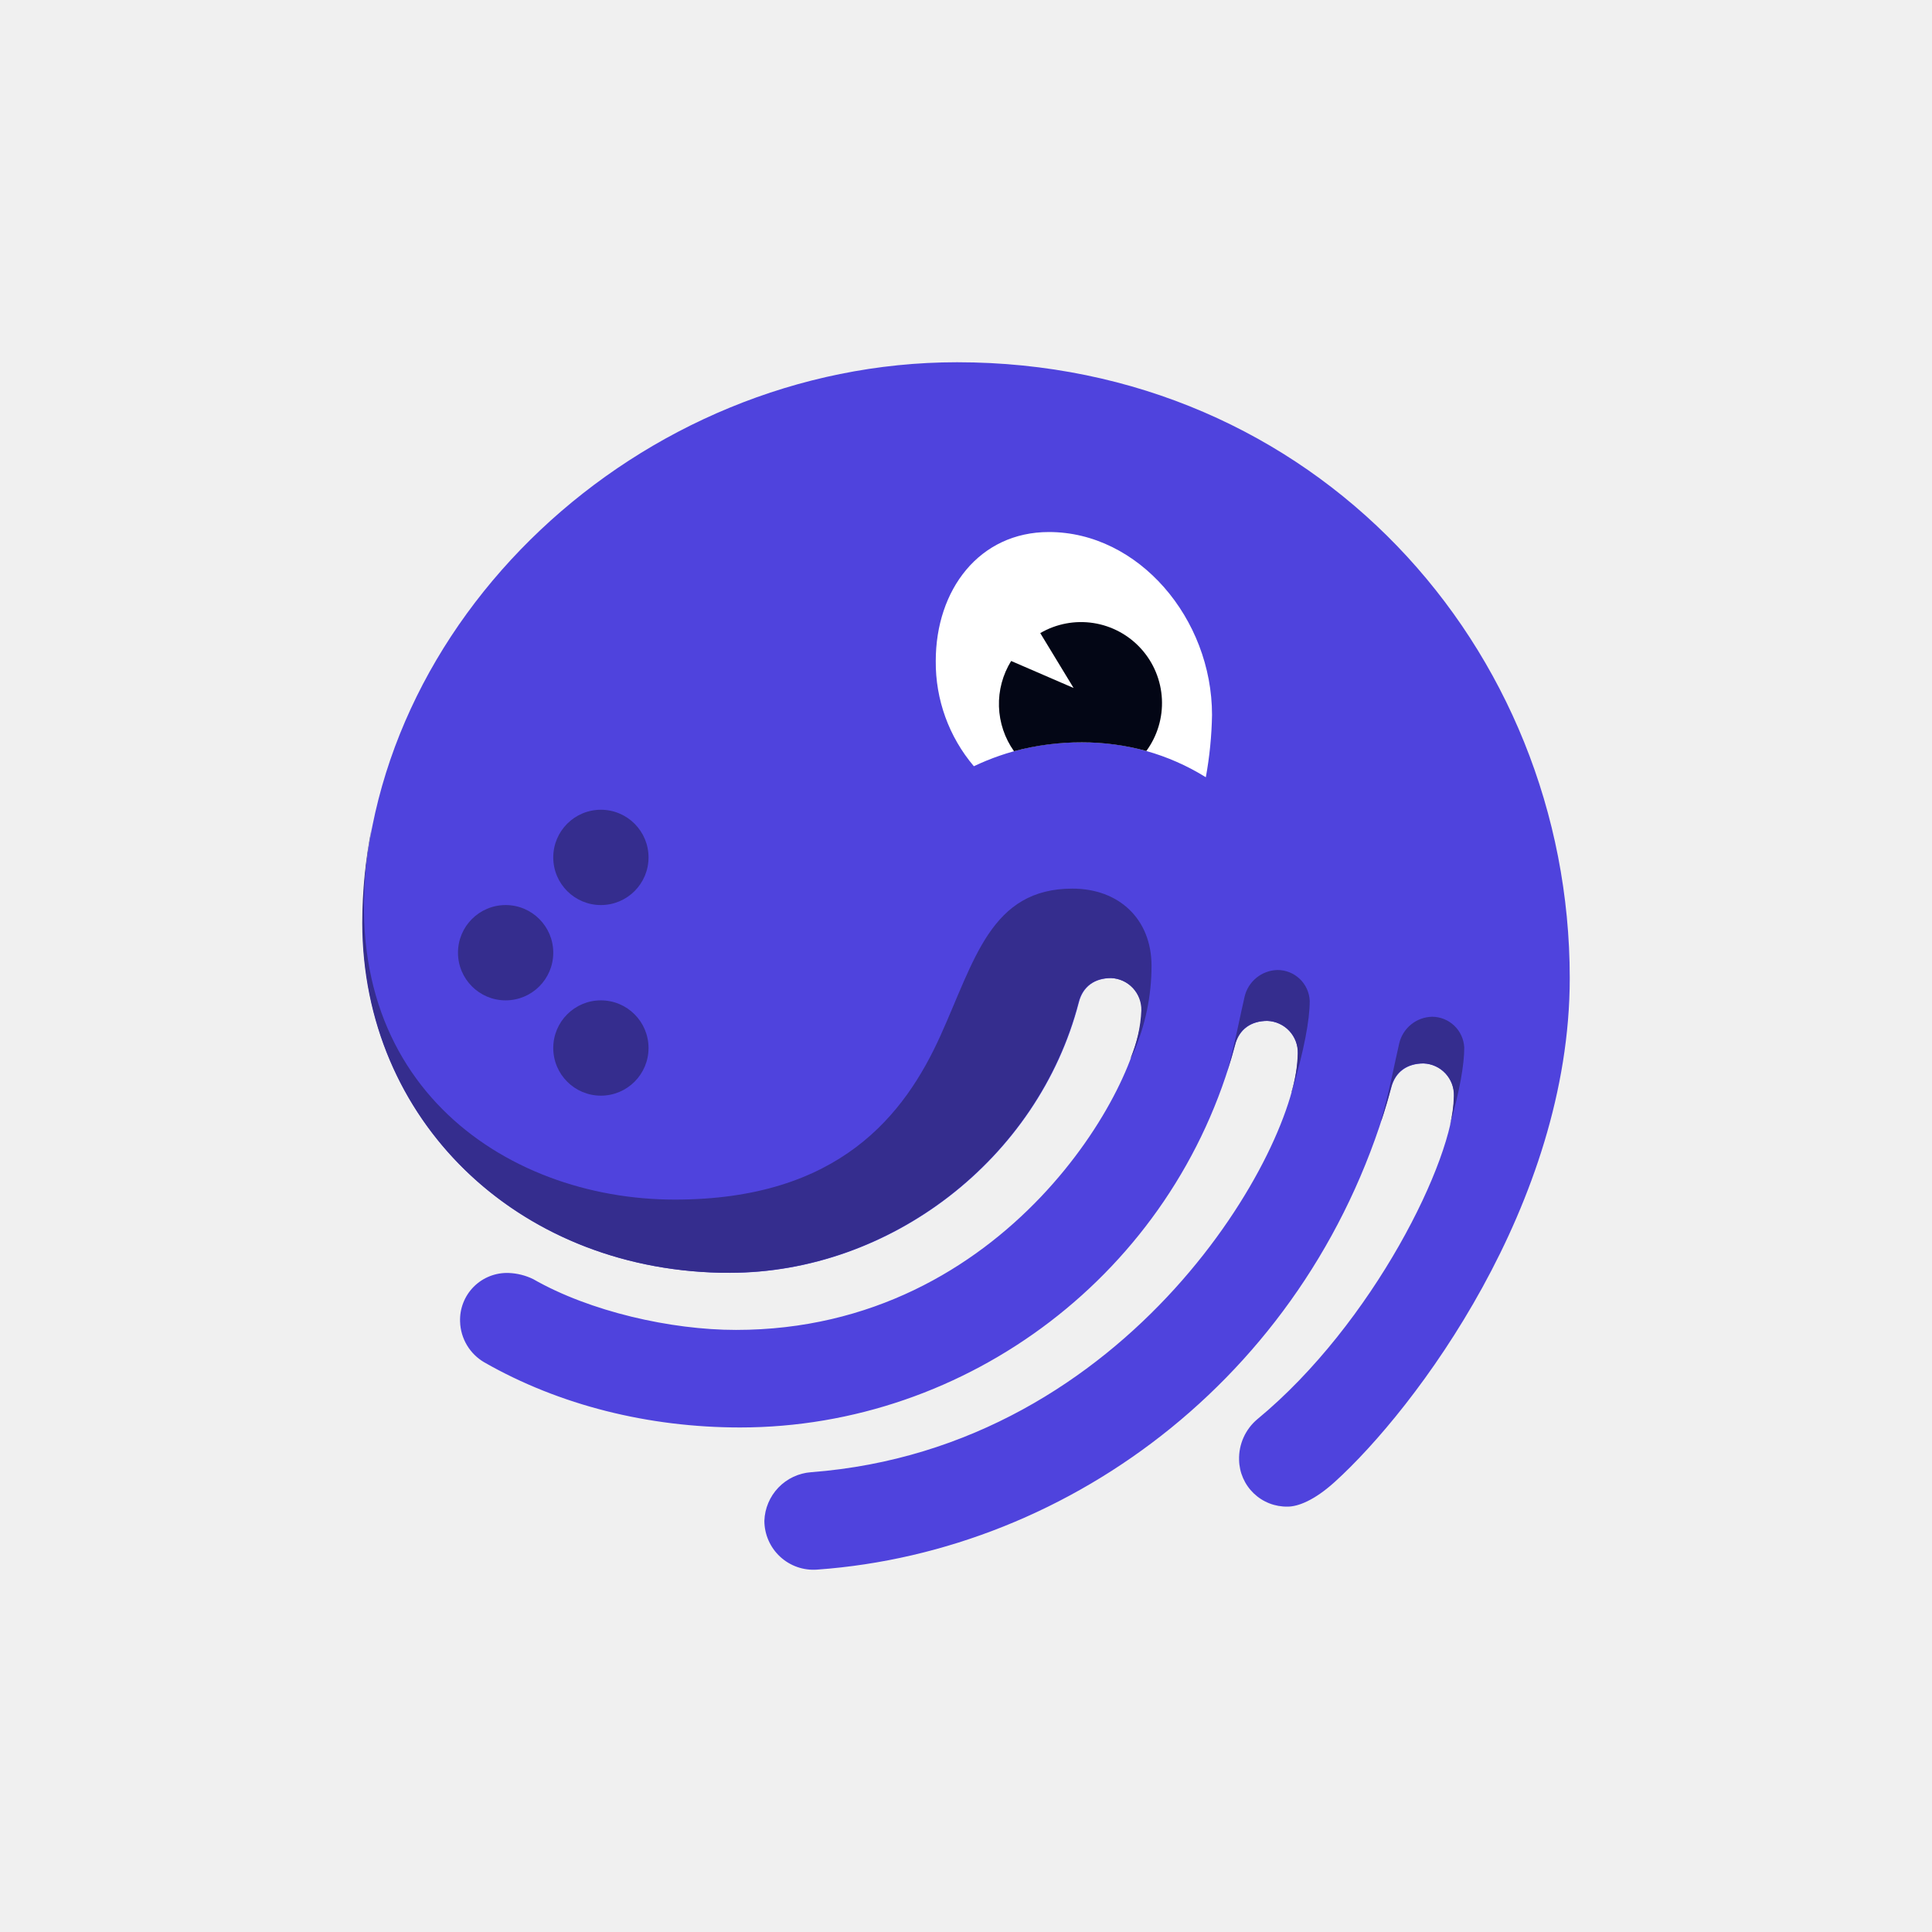
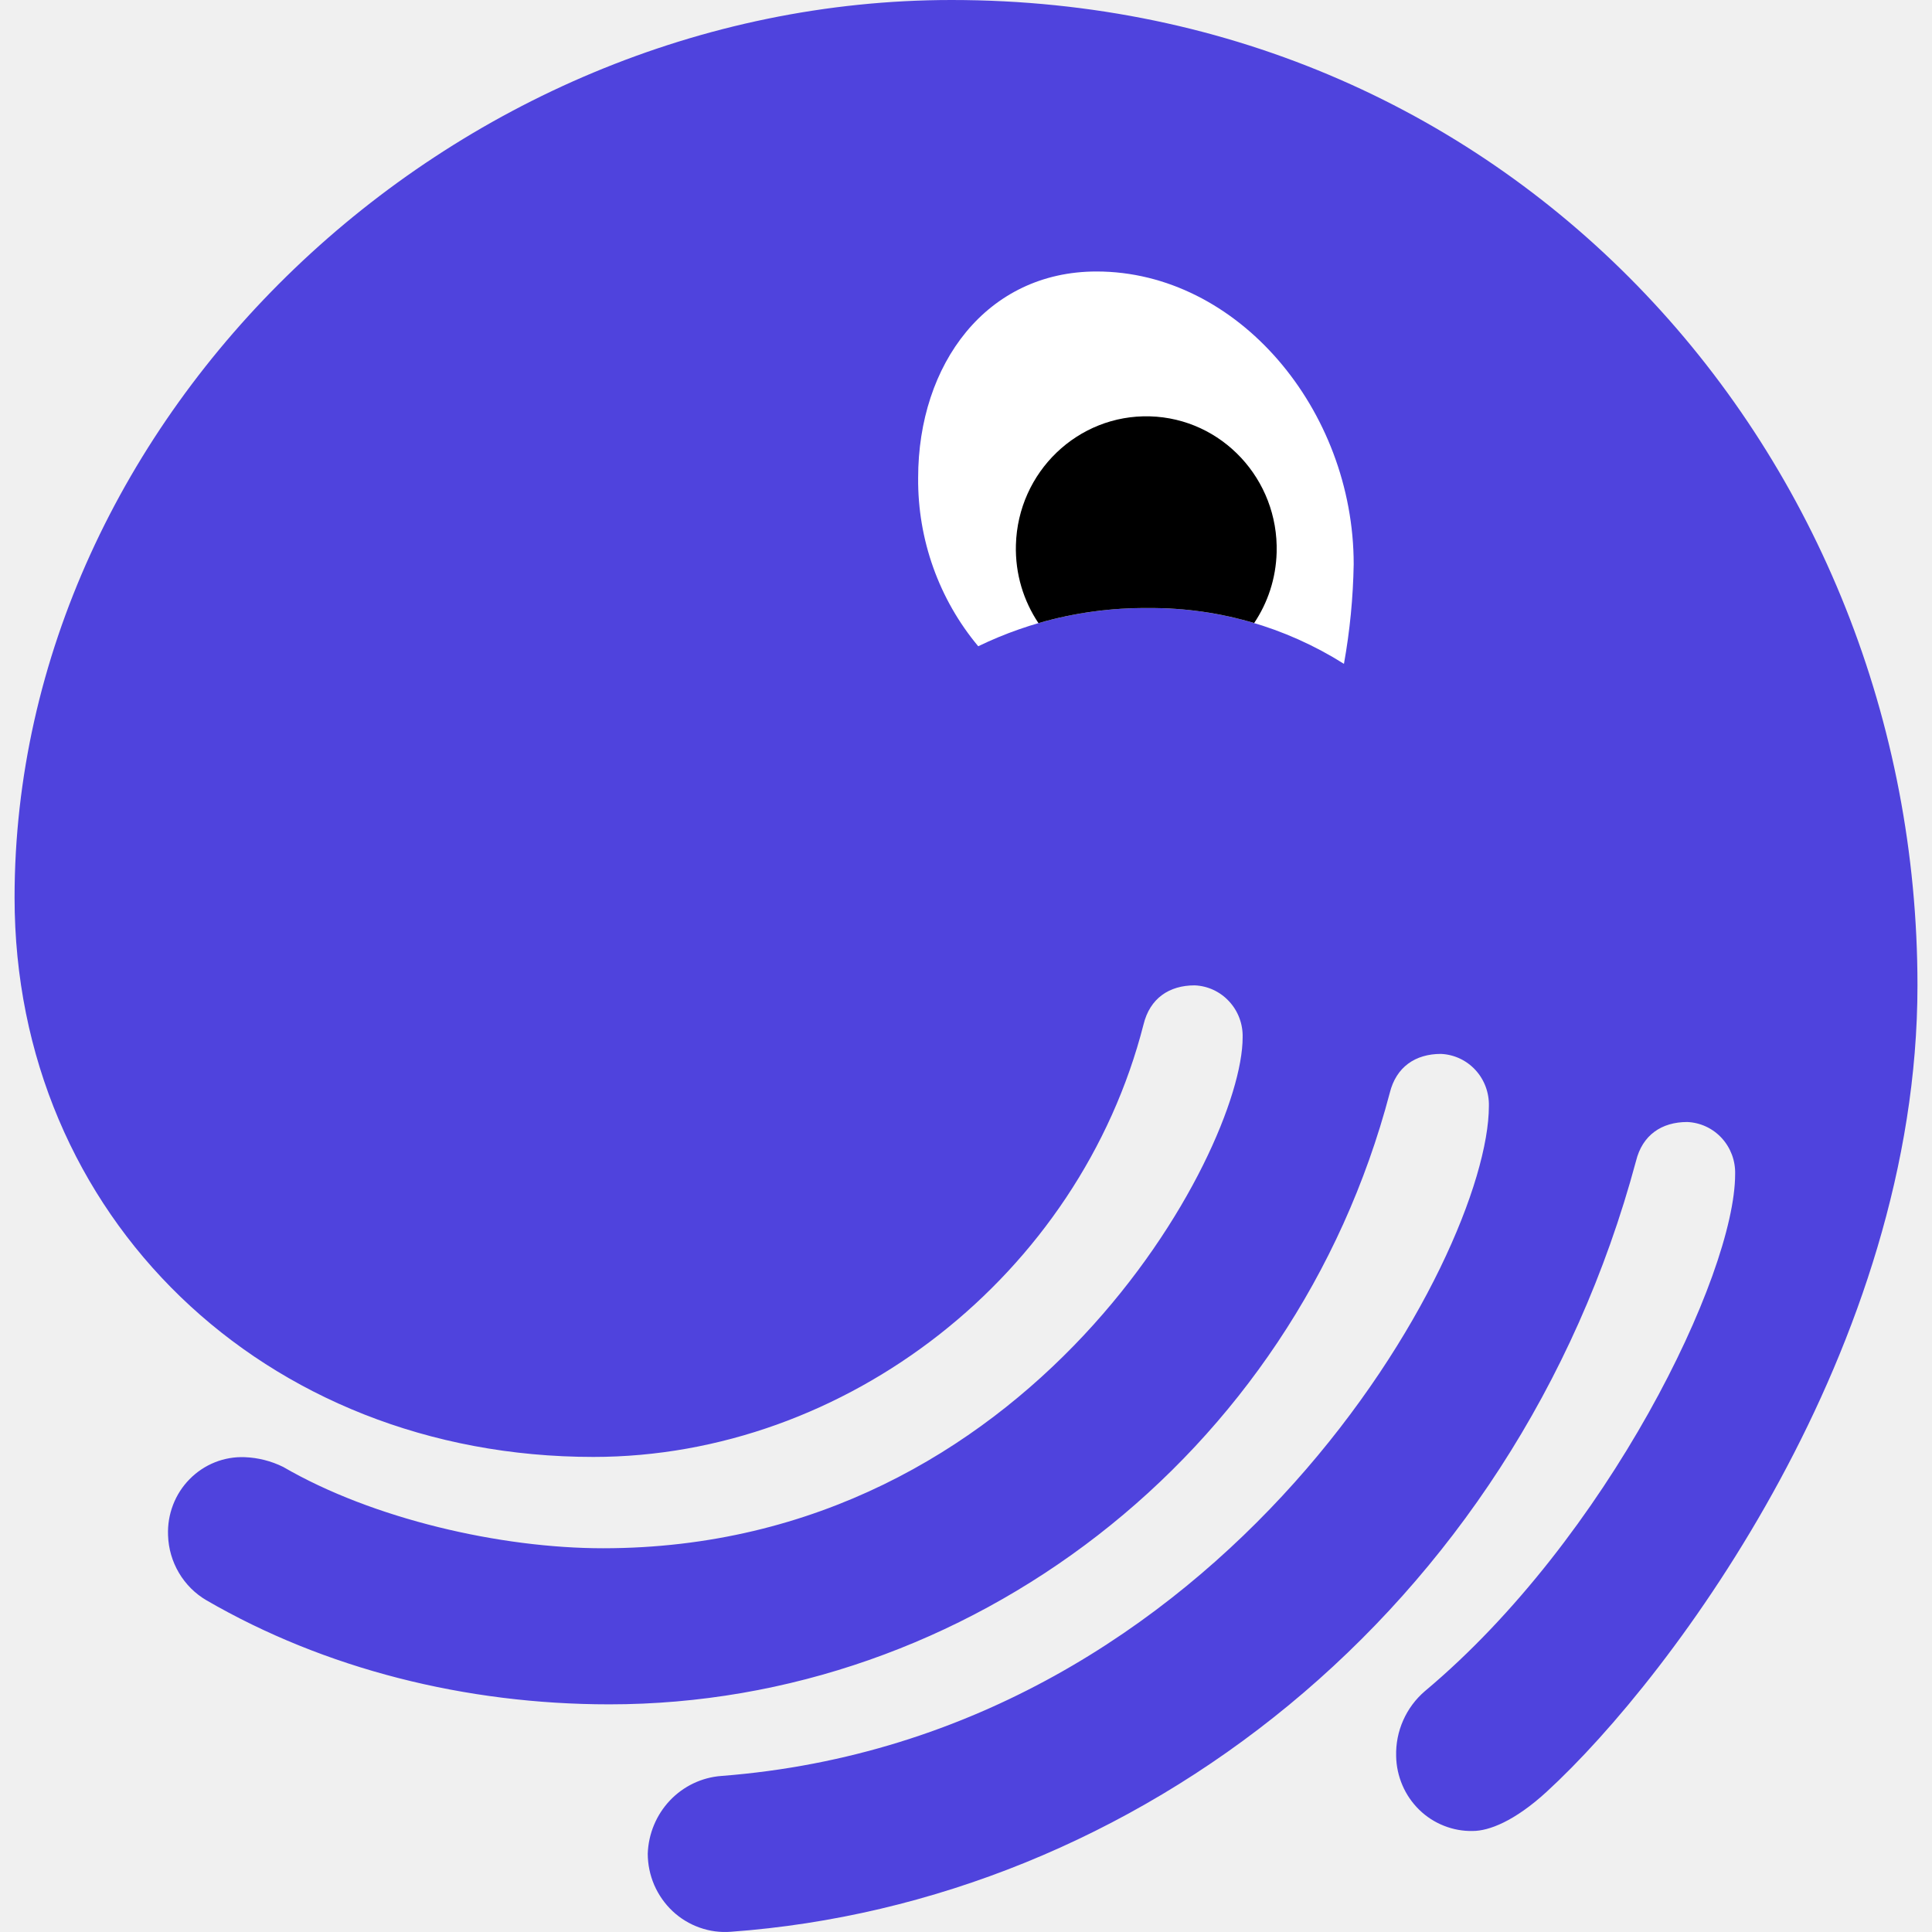
- <svg xmlns="http://www.w3.org/2000/svg" width="560" height="560" viewBox="0 0 560 560" fill="none">
-   <path d="M221.556 440.815C221.562 442.771 221.97 444.704 222.757 446.494C223.543 448.285 224.689 449.894 226.125 451.221C227.56 452.548 229.254 453.565 231.1 454.208C232.946 454.851 234.905 455.107 236.854 454.959C310.941 449.655 380.913 397.224 403.252 315.332C404.426 310.622 407.96 308.26 412.669 308.26C415.082 308.357 417.36 309.402 419.009 311.168C420.658 312.933 421.545 315.278 421.477 317.694C421.477 335.953 398.006 383.674 364.442 411.368C362.731 412.807 361.367 414.614 360.452 416.654C359.536 418.694 359.092 420.914 359.154 423.149C359.188 424.967 359.58 426.76 360.308 428.425C361.036 430.091 362.086 431.596 363.397 432.855C364.708 434.114 366.254 435.101 367.948 435.761C369.641 436.421 371.448 436.739 373.264 436.699C376.205 436.699 380.913 434.931 386.795 429.627C410.266 408.412 455 348.909 455 283.508C455 187.624 380.872 105 277.418 105C185.106 105 105.138 180.414 105.138 267.611C105.138 325.345 151.004 368.937 211.56 368.937C258.019 368.937 300.945 335.953 312.708 290.58C313.881 285.87 317.402 283.508 322.11 283.508C324.525 283.606 326.804 284.65 328.455 286.415C330.106 288.181 330.996 290.525 330.933 292.942C330.933 313.564 292.122 385.484 213.327 385.484C194.509 385.484 170.996 380.18 154.524 370.746C152.319 369.677 149.917 369.075 147.469 368.978C145.594 368.906 143.725 369.223 141.979 369.909C140.232 370.594 138.647 371.634 137.321 372.962C135.996 374.291 134.96 375.879 134.278 377.627C133.596 379.376 133.283 381.247 133.359 383.122C133.435 385.524 134.123 387.867 135.357 389.929C136.592 391.991 138.332 393.703 140.414 394.904C162.173 407.334 188.047 413.757 214.501 413.757C280.359 413.757 340.335 368.978 357.98 302.997C359.154 298.287 362.688 295.926 367.383 295.926C369.797 296.023 372.077 297.067 373.728 298.832C375.379 300.598 376.269 302.943 376.205 305.359C376.205 332.459 327.992 419.655 235.087 426.727C231.492 426.994 228.123 428.579 225.625 431.18C223.128 433.78 221.679 437.211 221.556 440.815V440.815Z" fill="#4F43DD" />
-   <path d="M313.62 215.178C326.301 215.083 338.748 218.589 349.517 225.288C350.605 219.33 351.206 213.292 351.312 207.236C351.312 179.266 329.995 154.211 304.038 154.211C283.853 154.211 271.233 170.937 271.233 191.6C271.137 202.763 275.057 213.588 282.279 222.098C292.062 217.431 302.782 215.064 313.62 215.178V215.178Z" fill="white" />
-   <path d="M374.439 316.505C378.042 304.185 379.63 295.635 379.63 290.083C379.52 287.685 378.493 285.421 376.761 283.76C375.028 282.099 372.724 281.168 370.325 281.16C368.089 281.202 365.932 281.99 364.196 283.399C362.46 284.808 361.244 286.757 360.743 288.936C359.762 292.983 357.664 303.95 355.593 310.912C356.449 308.306 357.231 305.658 357.94 302.97C359.114 298.246 362.648 295.898 367.342 295.898C369.756 295.991 372.035 297.033 373.687 298.796C375.338 300.559 376.228 302.902 376.165 305.318C376.054 309.115 375.446 312.881 374.356 316.519L374.439 316.505Z" fill="#352D8E" />
-   <path d="M424.418 303.632C424.305 301.237 423.278 298.977 421.55 297.317C419.821 295.658 417.522 294.724 415.126 294.709C412.893 294.754 410.739 295.543 409.006 296.952C407.272 298.36 406.059 300.308 405.558 302.485C404.564 306.629 402.424 317.761 400.325 324.709H400.422C401.444 321.615 402.396 318.48 403.183 315.289C404.357 310.565 407.891 308.217 412.599 308.217C415.012 308.311 417.29 309.353 418.939 311.116C420.588 312.88 421.475 315.223 421.408 317.637C421.341 320.569 420.938 323.485 420.207 326.325C423.134 316.049 424.418 308.618 424.418 303.632Z" fill="#352D8E" />
-   <path d="M313.619 215.178C319.921 215.166 326.196 216.007 332.272 217.678C335.462 213.326 337.056 208.008 336.786 202.618C336.516 197.228 334.398 192.095 330.789 188.084C327.18 184.073 322.3 181.428 316.97 180.594C311.64 179.761 306.185 180.789 301.524 183.507L311.189 199.419L293.089 191.587C290.637 195.545 289.407 200.139 289.555 204.793C289.702 209.446 291.22 213.953 293.917 217.747C300.34 216.016 306.967 215.152 313.619 215.178V215.178Z" fill="#030615" />
-   <path d="M174.172 317.583C181.797 317.583 187.979 311.399 187.979 303.771C187.979 296.143 181.797 289.959 174.172 289.959C166.547 289.959 160.365 296.143 160.365 303.771C160.365 311.399 166.547 317.583 174.172 317.583Z" fill="#352D8E" />
-   <path d="M174.172 262.335C181.797 262.335 187.979 256.151 187.979 248.523C187.979 240.895 181.797 234.711 174.172 234.711C166.547 234.711 160.365 240.895 160.365 248.523C160.365 256.151 166.547 262.335 174.172 262.335Z" fill="#352D8E" />
-   <path d="M146.558 289.958C154.183 289.958 160.364 283.774 160.364 276.146C160.364 268.518 154.183 262.334 146.558 262.334C138.932 262.334 132.751 268.518 132.751 276.146C132.751 283.774 138.932 289.958 146.558 289.958Z" fill="#352D8E" />
-   <path d="M208.688 368.91H211.45C257.909 368.91 300.835 335.927 312.598 290.554C313.771 285.844 317.292 283.482 322 283.482C324.415 283.579 326.694 284.624 328.345 286.389C329.996 288.155 330.886 290.499 330.823 292.916C330.612 297.737 329.522 302.479 327.606 306.908C327.939 306.393 328.23 305.853 328.476 305.292C331.969 297.304 333.774 288.679 333.777 279.96C333.777 266.41 324.361 257.571 310.844 257.571C287.276 257.571 282.554 278.151 272.614 300.154C262.3 322.999 243.357 347.709 195.586 347.709C145.951 347.709 94.949 312.944 107.389 242.253C107.54 241.369 107.665 240.582 107.761 239.85C105.939 248.982 105.014 258.272 105 267.584C105.138 324.491 149.582 367.585 208.688 368.91Z" fill="#352D8E" />
+ <svg xmlns="http://www.w3.org/2000/svg" width="48" height="48" viewBox="0 0 48 48" fill="none">
+   <g clip-path="url(#clip0_9596_213413)">
+     <path d="M16.093 46.055C16.094 46.323 16.149 46.588 16.255 46.834C16.362 47.079 16.517 47.3 16.71 47.482C16.904 47.664 17.133 47.803 17.383 47.891C17.632 47.98 17.897 48.015 18.16 47.994C28.172 47.267 37.627 40.077 40.646 28.846C40.804 28.2 41.282 27.876 41.918 27.876C42.244 27.889 42.552 28.032 42.775 28.274C42.998 28.517 43.118 28.838 43.109 29.169C43.109 31.674 39.937 38.218 35.401 42.016C35.17 42.214 34.986 42.461 34.862 42.741C34.738 43.021 34.678 43.325 34.687 43.632C34.691 43.881 34.745 44.127 34.843 44.355C34.941 44.584 35.083 44.79 35.26 44.963C35.437 45.136 35.646 45.271 35.875 45.361C36.104 45.452 36.348 45.496 36.593 45.49C36.991 45.49 37.627 45.248 38.422 44.52C41.593 41.611 47.639 33.45 47.639 24.481C47.639 11.331 37.622 0 23.642 0C11.168 0 0.362 10.343 0.362 22.301C0.362 30.219 6.559 36.197 14.742 36.197C21.02 36.197 26.821 31.674 28.411 25.451C28.569 24.805 29.045 24.481 29.681 24.481C30.007 24.494 30.316 24.638 30.538 24.88C30.762 25.122 30.882 25.443 30.873 25.775C30.873 28.603 25.629 38.466 14.981 38.466C12.438 38.466 9.261 37.739 7.035 36.445C6.737 36.298 6.413 36.216 6.082 36.203C5.828 36.193 5.576 36.236 5.34 36.33C5.104 36.424 4.89 36.567 4.711 36.749C4.531 36.931 4.391 37.149 4.299 37.389C4.207 37.629 4.165 37.885 4.175 38.142C4.185 38.472 4.278 38.793 4.445 39.076C4.612 39.359 4.847 39.594 5.128 39.758C8.069 41.463 11.565 42.344 15.14 42.344C24.039 42.344 32.144 36.203 34.528 27.154C34.687 26.508 35.164 26.184 35.799 26.184C36.125 26.198 36.433 26.341 36.656 26.583C36.879 26.825 36.999 27.146 36.991 27.478C36.991 31.194 30.476 43.153 17.922 44.123C17.436 44.159 16.98 44.377 16.643 44.733C16.306 45.09 16.11 45.56 16.093 46.055Z" fill="#4F43DD" />
+     <path d="M28.539 15.107C30.252 15.094 31.934 15.575 33.39 16.493C33.537 15.676 33.618 14.848 33.632 14.018C33.632 10.182 30.752 6.745 27.244 6.745C24.516 6.745 22.811 9.039 22.811 11.873C22.798 13.404 23.328 14.889 24.304 16.056C25.626 15.416 27.074 15.091 28.539 15.107Z" fill="white" />
+     <path d="M28.57 10.344C30.358 10.395 31.768 11.908 31.718 13.723C31.7 14.375 31.496 14.977 31.159 15.479C30.312 15.227 29.43 15.1 28.539 15.107C27.61 15.097 26.688 15.224 25.8 15.481C25.43 14.929 25.22 14.258 25.24 13.539C25.29 11.724 26.781 10.294 28.57 10.344Z" fill="black" />
+   </g>
+   <defs>
+     <clipPath id="clip0_9596_213413">
+       <rect width="48" height="48" fill="white" />
+     </clipPath>
+   </defs>
</svg>
